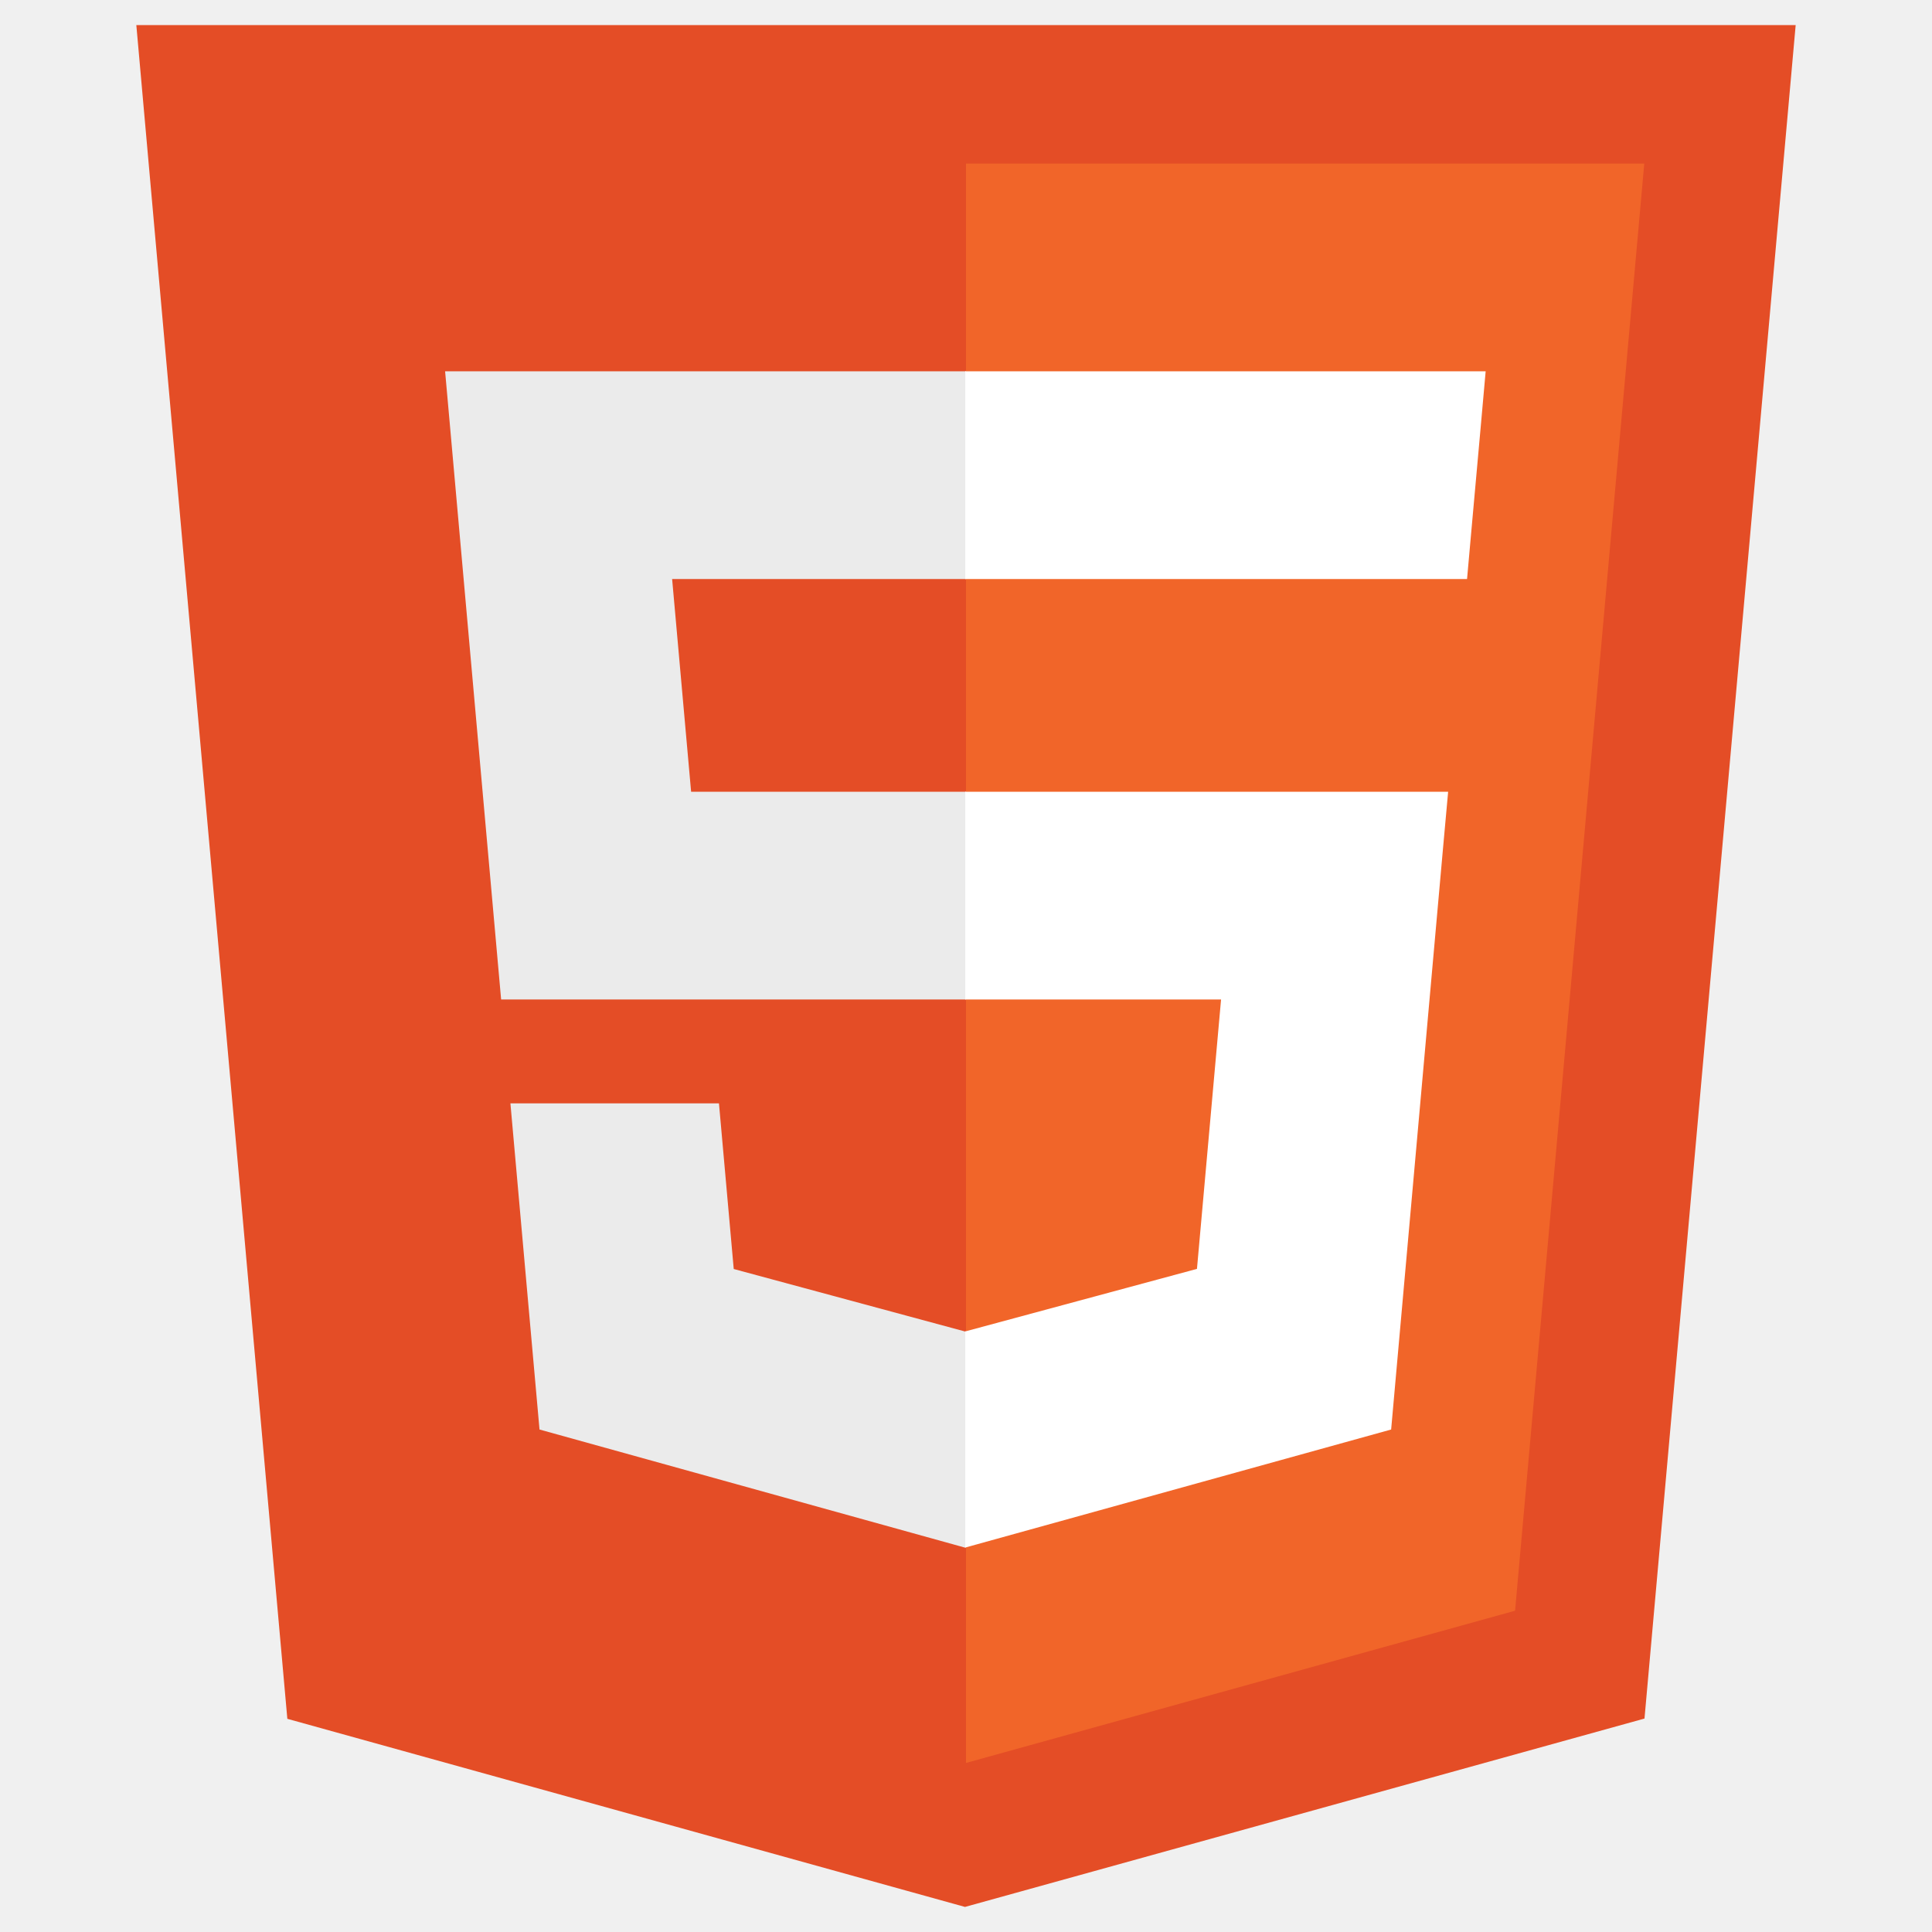
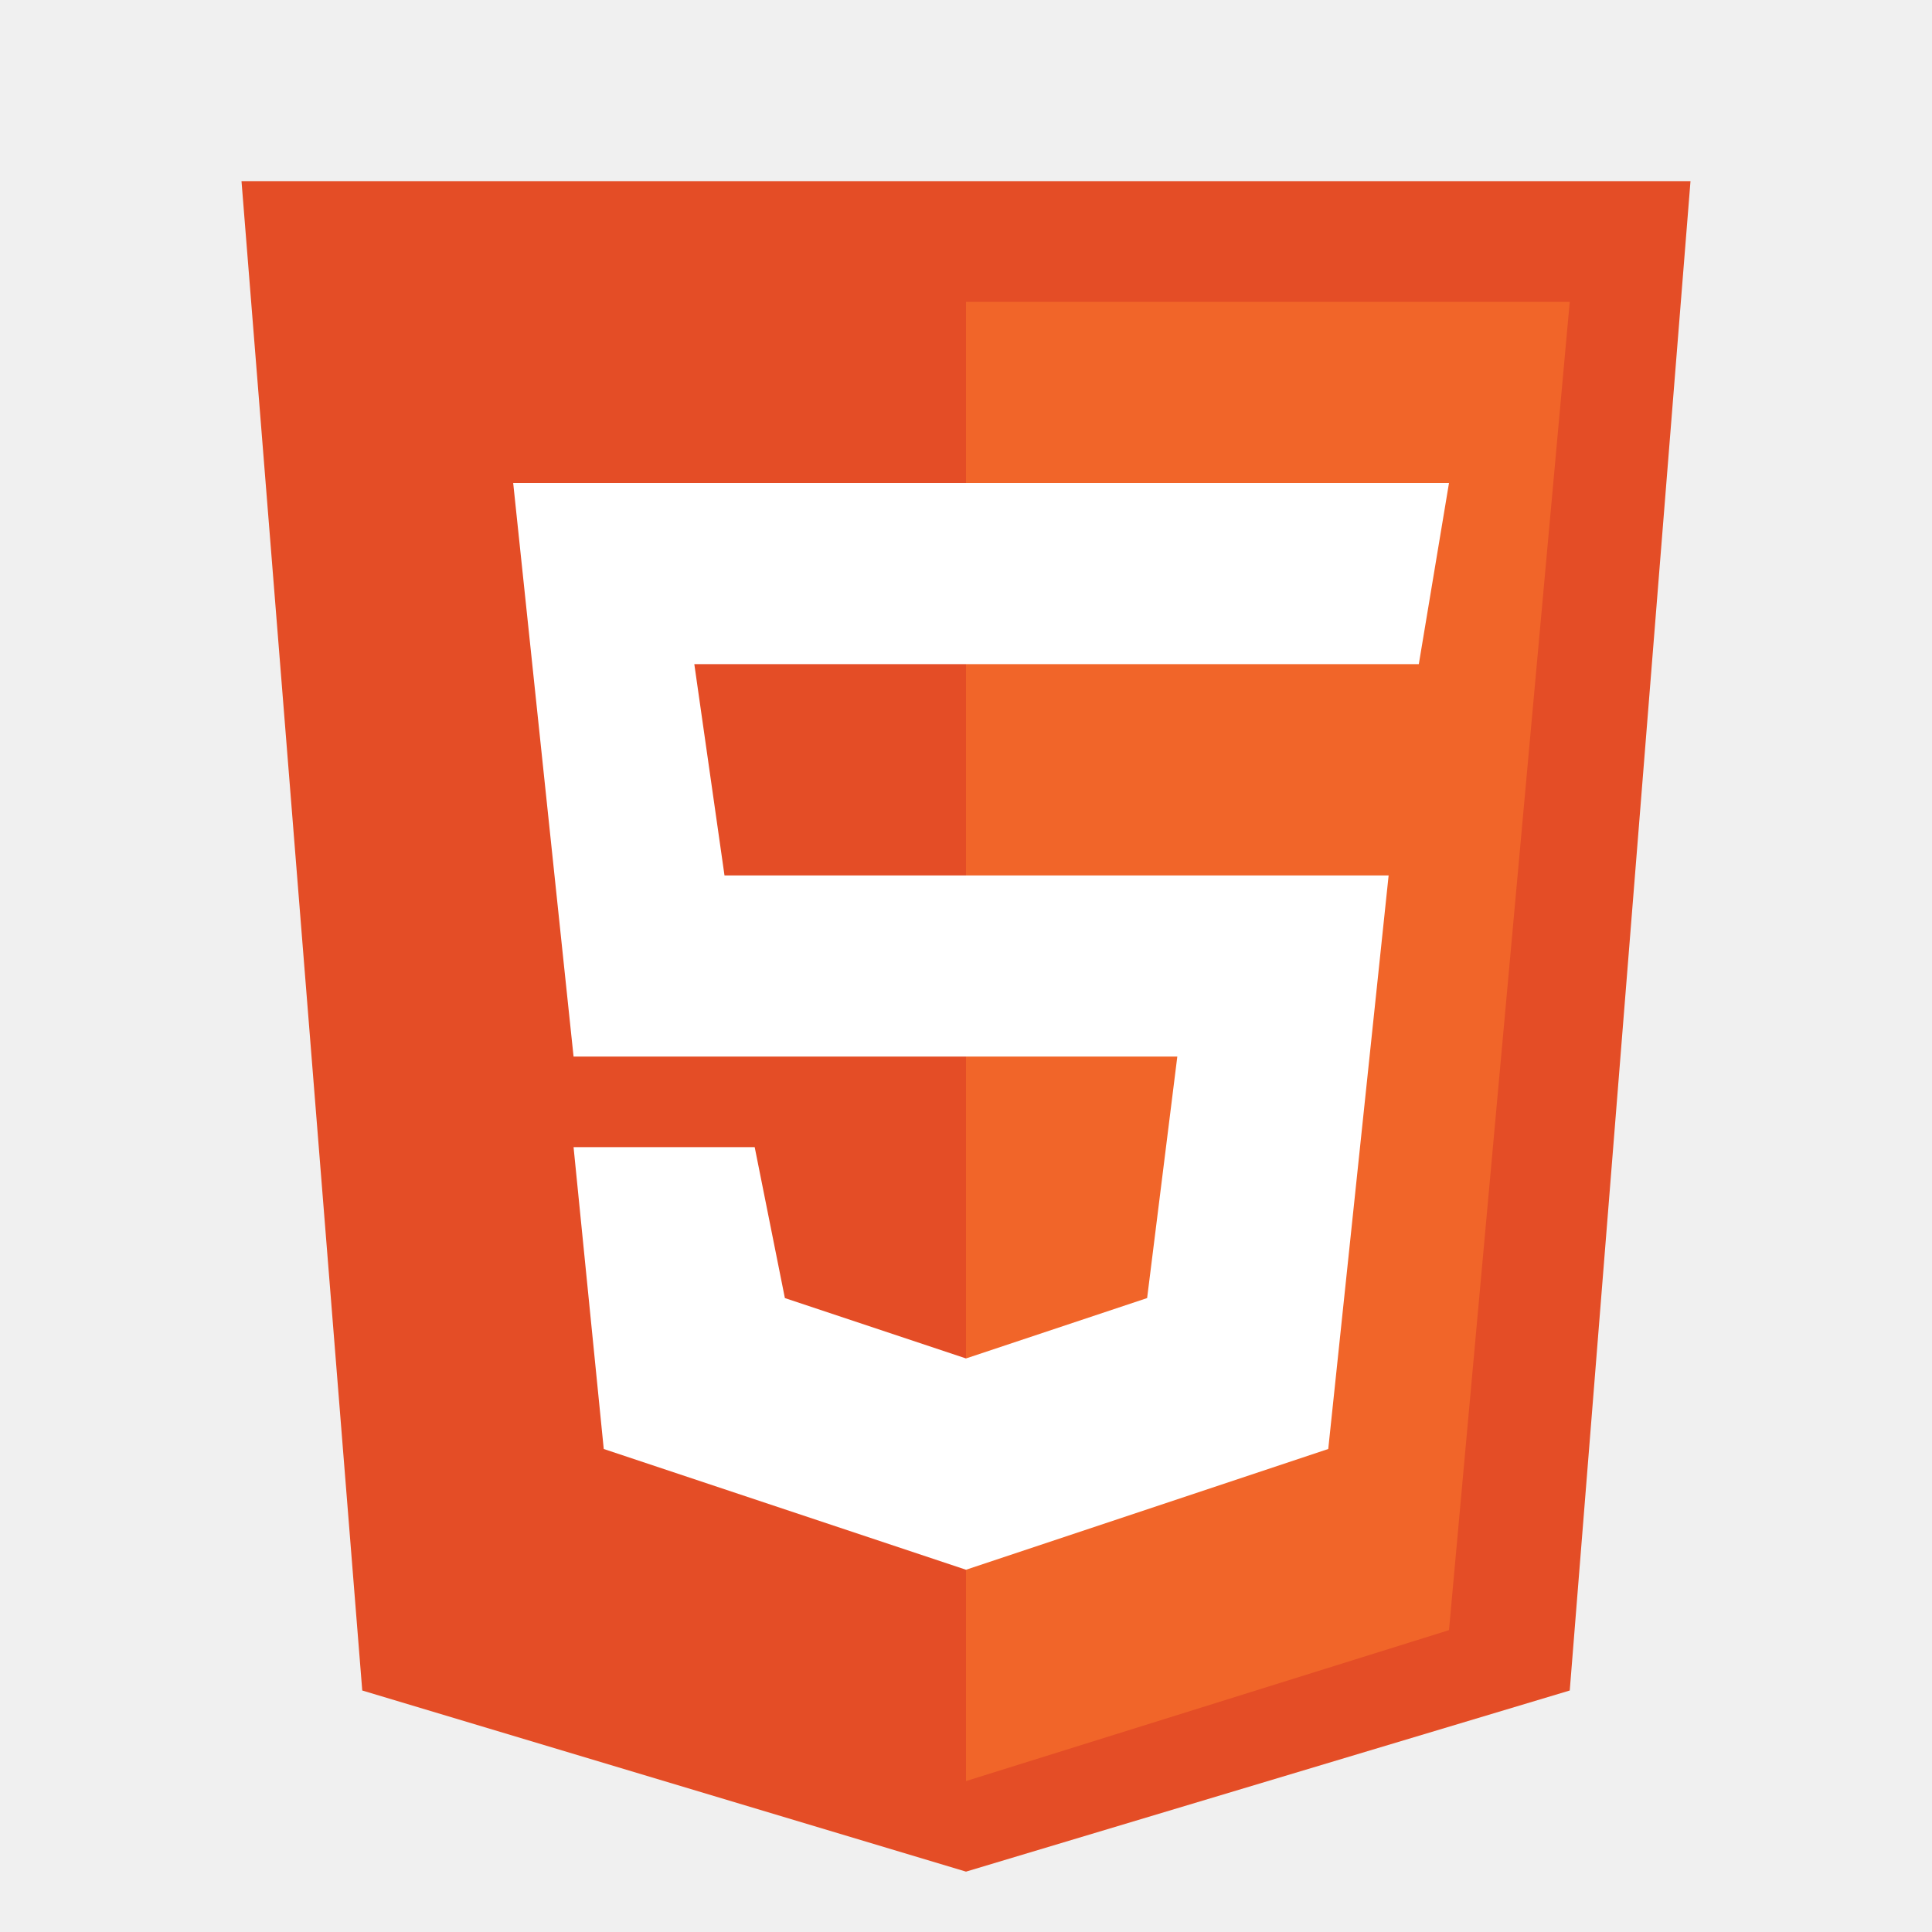
- <svg viewBox="0 0 128 128">
-   <path fill="#E44D26" d="M19.037 113.876L9.032 1.661h109.936l-10.016 112.198-45.019 12.48z" />
-   <path fill="#F16529" d="M64 116.8l36.378-10.086 8.559-95.878H64z" />
-   <path fill="#EBEBEB" d="M64 52.455H45.788L44.53 38.361H64V24.599H29.489l.33 3.692 3.382 37.927H64zm0 35.743l-.061.017-15.327-4.14-.979-10.975H33.816l1.928 21.609 28.193 7.826.063-.017z" />
-   <path fill="#fff" d="M63.952 52.455v13.763h16.947l-1.597 17.849-15.35 4.143v14.319l28.215-7.82.207-2.325 3.234-36.233.335-3.696h-3.708zm0-27.856v13.762h33.244l.276-3.092.628-6.978.329-3.692z" />
+ <svg xmlns="http://www.w3.org/2000/svg" width="800px" height="800px" viewBox="0 0 32 32" fill="none">
+   <path d="M6 28L4 3H28L26 28L16 31L6 28Z" fill="#E44D26" />
+   <path d="M26 5H16V29.5L24 27L26 5Z" fill="#F16529" />
+   <path d="M9.5 17.5L8.5 8H24L23.5 11H11.5L12 14.5H23L22 24L16 26L10 24L9.5 19H12.5L13 21.5L16 22.5L19 21.5L19.5 17.5H9.5Z" fill="white" />
</svg>
